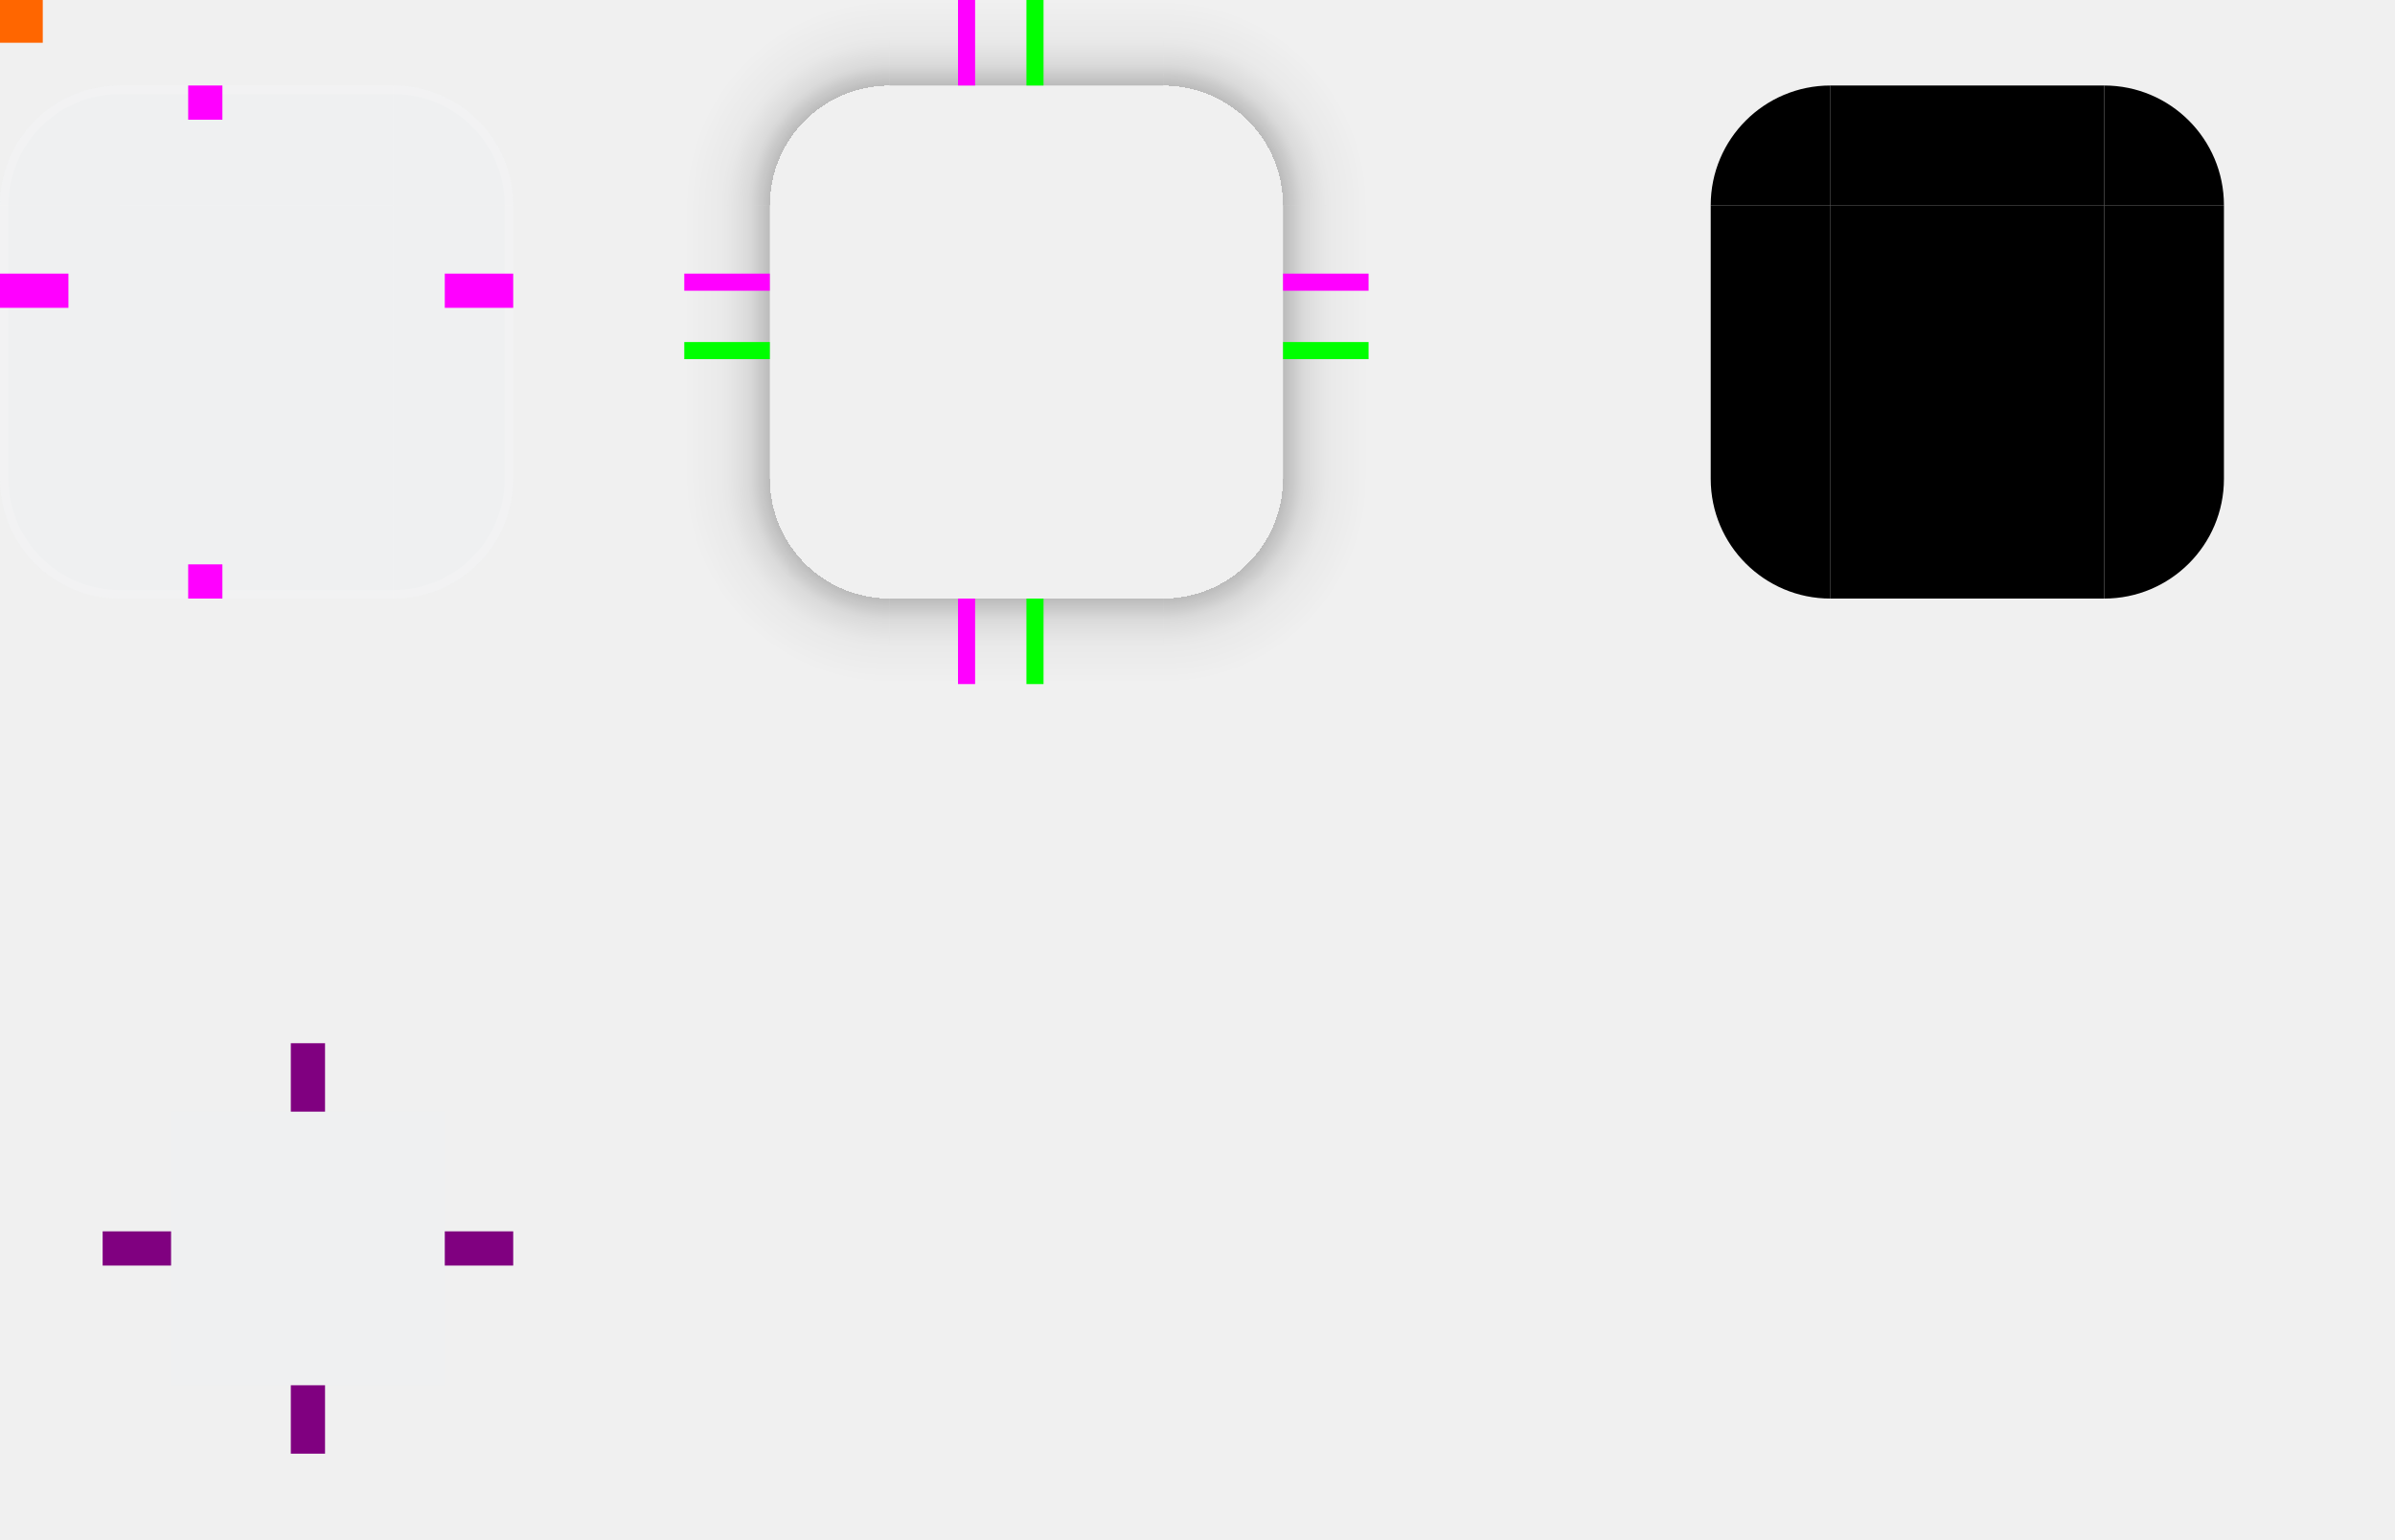
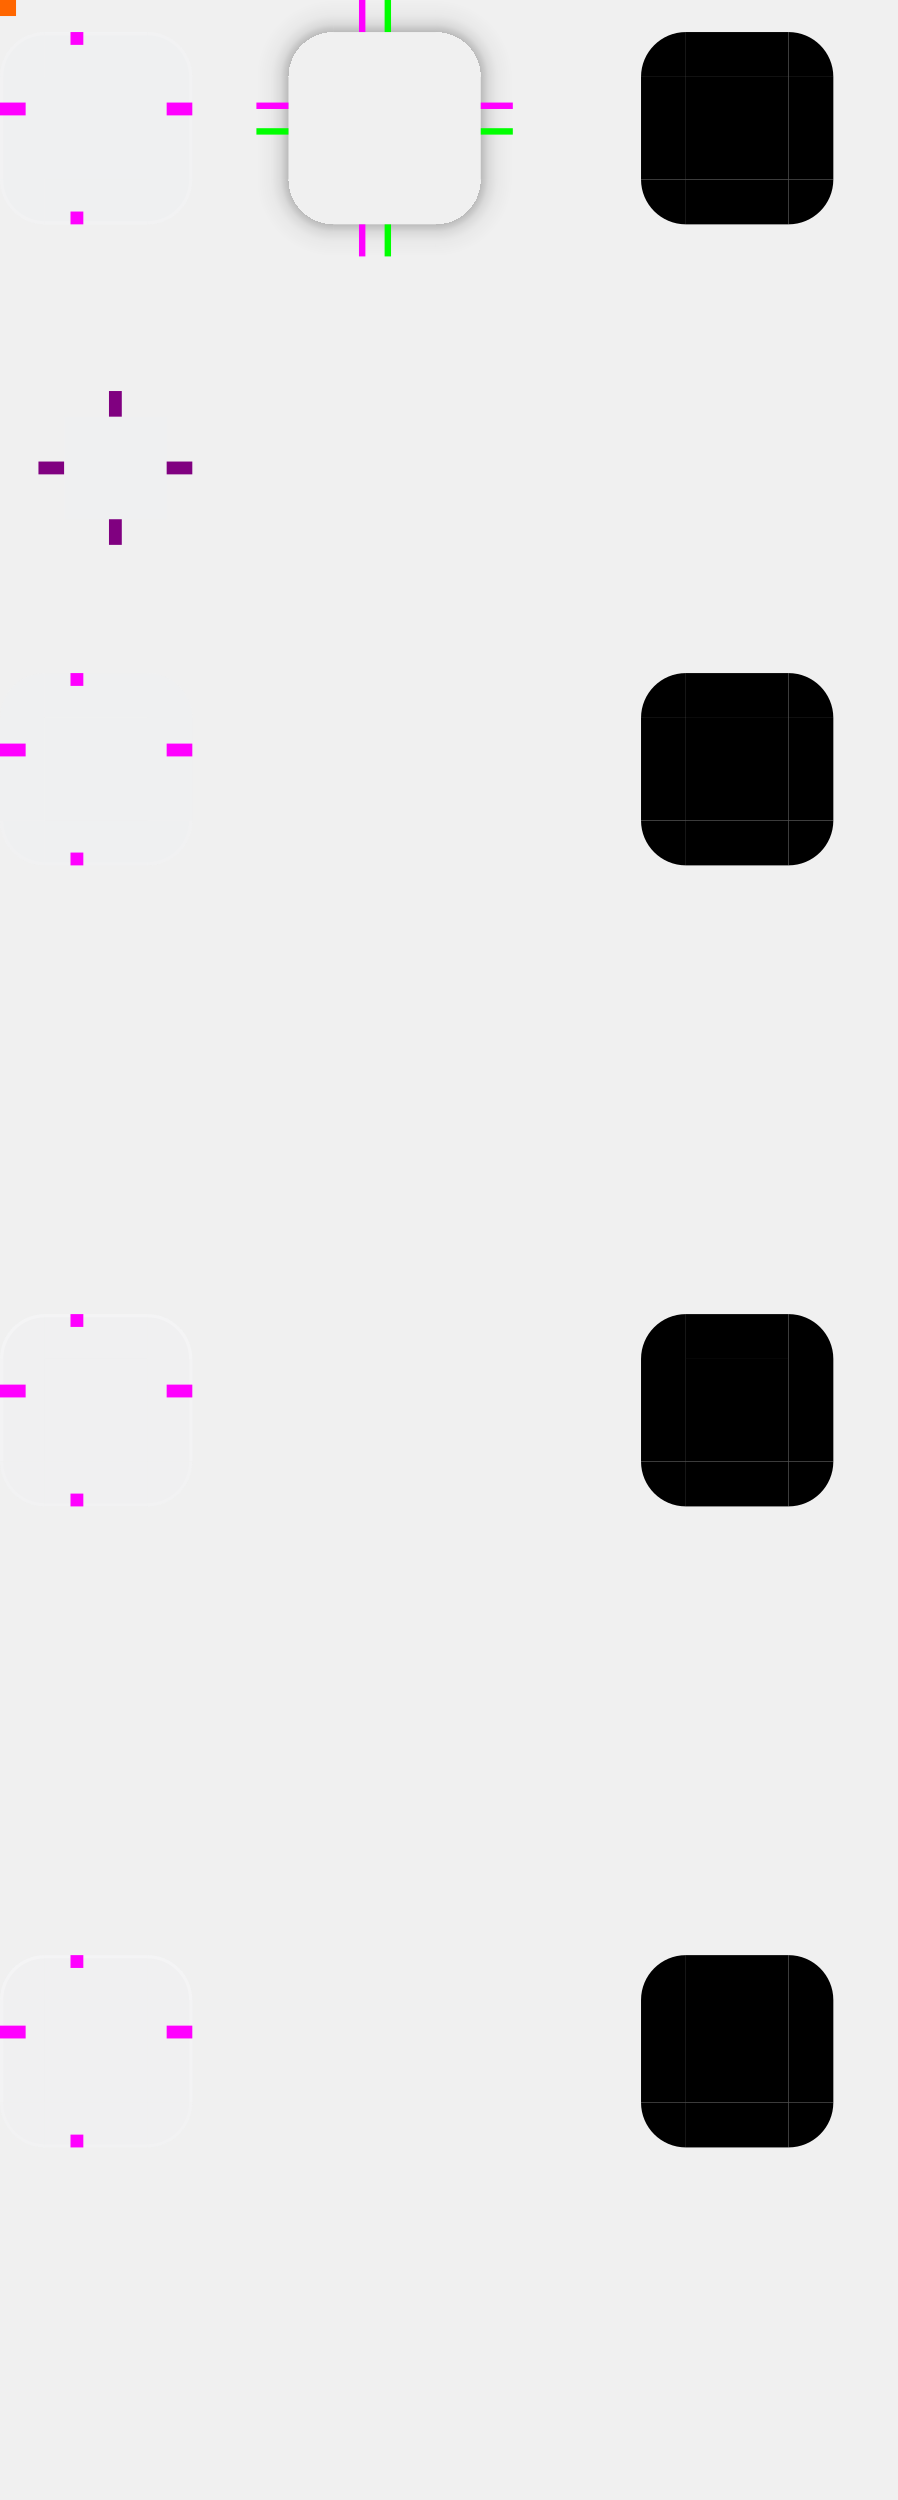
- <svg xmlns="http://www.w3.org/2000/svg" id="svg2" version="1.1" width="280" height="180" viewBox="0 0 280 180">
+ <svg xmlns="http://www.w3.org/2000/svg" id="svg2" version="1.1" width="280" height="780" viewBox="0 0 280 780">
  <defs>
    <style type="text/css" id="current-color-scheme">
    .ColorScheme-Text { color:#232629; stop-color:#232629; }
    .ColorScheme-Background { color:#eff0f1; stop-color:#eff0f1; }
  </style>
    <linearGradient id="s-cima" x1="0" y1="0" x2="0" y2="1">
      <stop offset="0" stop-color="#000" stop-opacity="0" />
      <stop offset="0.45" stop-color="#000" stop-opacity="0.026" />
      <stop offset="0.75" stop-color="#000" stop-opacity="0.088" />
      <stop offset="1" stop-color="#000" stop-opacity="0.22" />
    </linearGradient>
    <linearGradient id="s-baixo" x1="0" y1="1" x2="0" y2="0">
      <stop offset="0" stop-color="#000" stop-opacity="0" />
      <stop offset="0.45" stop-color="#000" stop-opacity="0.026" />
      <stop offset="0.75" stop-color="#000" stop-opacity="0.088" />
      <stop offset="1" stop-color="#000" stop-opacity="0.22" />
    </linearGradient>
    <linearGradient id="s-esq" x1="0" y1="0" x2="1" y2="0">
      <stop offset="0" stop-color="#000" stop-opacity="0" />
      <stop offset="0.45" stop-color="#000" stop-opacity="0.026" />
      <stop offset="0.75" stop-color="#000" stop-opacity="0.088" />
      <stop offset="1" stop-color="#000" stop-opacity="0.22" />
    </linearGradient>
    <linearGradient id="s-dir" x1="1" y1="0" x2="0" y2="0">
      <stop offset="0" stop-color="#000" stop-opacity="0" />
      <stop offset="0.45" stop-color="#000" stop-opacity="0.026" />
      <stop offset="0.75" stop-color="#000" stop-opacity="0.088" />
      <stop offset="1" stop-color="#000" stop-opacity="0.22" />
    </linearGradient>
    <radialGradient id="s-tl" cx="1" cy="1" r="1">
      <stop offset="0" stop-color="#000" stop-opacity="0" />
      <stop offset="0.583" stop-color="#000" stop-opacity="0" />
      <stop offset="0.583" stop-color="#000" stop-opacity="0.22" />
      <stop offset="0.688" stop-color="#000" stop-opacity="0.088" />
      <stop offset="0.812" stop-color="#000" stop-opacity="0.026" />
      <stop offset="1" stop-color="#000" stop-opacity="0" />
    </radialGradient>
    <radialGradient id="s-tr" cx="0" cy="1" r="1">
      <stop offset="0" stop-color="#000" stop-opacity="0" />
      <stop offset="0.583" stop-color="#000" stop-opacity="0" />
      <stop offset="0.583" stop-color="#000" stop-opacity="0.22" />
      <stop offset="0.688" stop-color="#000" stop-opacity="0.088" />
      <stop offset="0.812" stop-color="#000" stop-opacity="0.026" />
      <stop offset="1" stop-color="#000" stop-opacity="0" />
    </radialGradient>
    <radialGradient id="s-bl" cx="1" cy="0" r="1">
      <stop offset="0" stop-color="#000" stop-opacity="0" />
      <stop offset="0.583" stop-color="#000" stop-opacity="0" />
      <stop offset="0.583" stop-color="#000" stop-opacity="0.22" />
      <stop offset="0.688" stop-color="#000" stop-opacity="0.088" />
      <stop offset="0.812" stop-color="#000" stop-opacity="0.026" />
      <stop offset="1" stop-color="#000" stop-opacity="0" />
    </radialGradient>
    <radialGradient id="s-br" cx="0" cy="0" r="1">
      <stop offset="0" stop-color="#000" stop-opacity="0" />
      <stop offset="0.583" stop-color="#000" stop-opacity="0" />
      <stop offset="0.583" stop-color="#000" stop-opacity="0.22" />
      <stop offset="0.688" stop-color="#000" stop-opacity="0.088" />
      <stop offset="0.812" stop-color="#000" stop-opacity="0.026" />
      <stop offset="1" stop-color="#000" stop-opacity="0" />
    </radialGradient>
  </defs>
  <g id="topleft" transform="translate(0,10)">
    <rect fill="#000000" opacity="0.001" width="14" height="14" />
    <path class="ColorScheme-Background" fill="currentColor" opacity="0.88" d="M0,14 H14 V0 A14,14 0 0 0 0,14 Z" />
    <path fill="#ffffff" opacity="0.16" d="M0,14 A14,14 0 0 1 14,0 V1 A13,13 0 0 0 1,14 Z" />
  </g>
  <g id="topright" transform="translate(46,10)">
    <rect fill="#000000" opacity="0.001" width="14" height="14" />
    <path class="ColorScheme-Background" fill="currentColor" opacity="0.88" d="M0,0 V14 H14 A14,14 0 0 0 0,0 Z" />
    <path fill="#ffffff" opacity="0.16" d="M0,0 A14,14 0 0 1 14,14 H13 A13,13 0 0 0 0,1 Z" />
  </g>
  <g id="bottomleft" transform="translate(0,56)">
    <rect fill="#000000" opacity="0.001" width="14" height="14" />
    <path class="ColorScheme-Background" fill="currentColor" opacity="0.88" d="M0,0 H14 V14 A14,14 0 0 1 0,0 Z" />
    <path fill="#ffffff" opacity="0.16" d="M14,14 A14,14 0 0 1 0,0 H1 A13,13 0 0 0 14,13 Z" />
  </g>
  <g id="bottomright" transform="translate(46,56)">
    <rect fill="#000000" opacity="0.001" width="14" height="14" />
    <path class="ColorScheme-Background" fill="currentColor" opacity="0.88" d="M0,0 H14 A14,14 0 0 1 0,14 Z" />
    <path fill="#ffffff" opacity="0.16" d="M14,0 A14,14 0 0 1 0,14 V13 A13,13 0 0 0 13,0 Z" />
  </g>
  <g id="top" transform="translate(14,10)">
    <rect class="ColorScheme-Background" fill="currentColor" opacity="0.88" width="32" height="14" />
    <rect fill="#ffffff" opacity="0.16" width="32" height="1" />
  </g>
  <g id="bottom" transform="translate(14,56)">
    <rect class="ColorScheme-Background" fill="currentColor" opacity="0.88" width="32" height="14" />
    <rect fill="#ffffff" opacity="0.16" y="13" width="32" height="1" />
  </g>
  <g id="left" transform="translate(0,24)">
    <rect class="ColorScheme-Background" fill="currentColor" opacity="0.88" width="14" height="32" />
    <rect fill="#ffffff" opacity="0.16" width="1" height="32" />
  </g>
  <g id="right" transform="translate(46,24)">
    <rect class="ColorScheme-Background" fill="currentColor" opacity="0.88" width="14" height="32" />
    <rect fill="#ffffff" opacity="0.16" x="13" width="1" height="32" />
  </g>
  <g id="center" transform="translate(14,24)">
    <rect class="ColorScheme-Background" fill="currentColor" opacity="0.88" width="32" height="32" />
  </g>
  <rect id="hint-tile-center" width="5" height="5" fill="#ff6600" />
  <rect id="hint-top-margin" x="22" y="10" width="4" height="4" fill="#ff00ff" />
  <rect id="hint-bottom-margin" x="22" y="66" width="4" height="4" fill="#ff00ff" />
  <rect id="hint-left-margin" x="0" y="32" width="8" height="4" fill="#ff00ff" />
  <rect id="hint-right-margin" x="52" y="32" width="8" height="4" fill="#ff00ff" />
  <rect id="hint-top-inset" x="30" y="10" width="4" height="0" fill="#00ff00" />
  <rect id="hint-bottom-inset" x="30" y="70" width="4" height="0" fill="#00ff00" />
  <rect id="hint-left-inset" x="0" y="40" width="0" height="4" fill="#00ff00" />
  <rect id="hint-right-inset" x="60" y="40" width="0" height="4" fill="#00ff00" />
  <rect id="thick-center" class="ColorScheme-Background" fill="currentColor" x="20" y="130" width="32" height="32" />
  <rect id="thick-hint-top-margin" x="34" y="122" width="4" height="8" fill="#800080" />
  <rect id="thick-hint-bottom-margin" x="34" y="162" width="4" height="8" fill="#800080" />
  <rect id="thick-hint-left-margin" x="12" y="144" width="8" height="4" fill="#800080" />
  <rect id="thick-hint-right-margin" x="52" y="144" width="8" height="4" fill="#800080" />
  <rect id="shadow-topleft" x="80" y="0" width="24" height="24" fill="url(#s-tl)" />
  <rect id="shadow-topright" x="136" y="0" width="24" height="24" fill="url(#s-tr)" />
  <rect id="shadow-bottomleft" x="80" y="56" width="24" height="24" fill="url(#s-bl)" />
  <rect id="shadow-bottomright" x="136" y="56" width="24" height="24" fill="url(#s-br)" />
  <g id="shadow-top">
    <rect x="104" y="0" width="32" height="10" fill="url(#s-cima)" />
    <rect fill="#000000" opacity="0.001" x="104" y="10" width="32" height="14" />
  </g>
  <g id="shadow-bottom">
    <rect fill="#000000" opacity="0.001" x="104" y="56" width="32" height="14" />
    <rect x="104" y="70" width="32" height="10" fill="url(#s-baixo)" />
  </g>
  <g id="shadow-left">
    <rect x="80" y="24" width="10" height="32" fill="url(#s-esq)" />
    <rect fill="#000000" opacity="0.001" x="90" y="24" width="14" height="32" />
  </g>
  <g id="shadow-right">
    <rect fill="#000000" opacity="0.001" x="136" y="24" width="14" height="32" />
    <rect x="150" y="24" width="10" height="32" fill="url(#s-dir)" />
  </g>
  <rect id="shadow-center" fill="#000000" opacity="0.001" x="104" y="24" width="32" height="32" />
  <rect id="shadow-hint-top-margin" x="112" y="0" width="2" height="10" fill="#ff00ff" />
  <rect id="shadow-hint-bottom-margin" x="112" y="70" width="2" height="10" fill="#ff00ff" />
  <rect id="shadow-hint-left-margin" x="80" y="32" width="10" height="2" fill="#ff00ff" />
  <rect id="shadow-hint-right-margin" x="150" y="32" width="10" height="2" fill="#ff00ff" />
  <rect id="shadow-hint-top-inset" x="120" y="0" width="2" height="10" fill="#00ff00" />
  <rect id="shadow-hint-bottom-inset" x="120" y="70" width="2" height="10" fill="#00ff00" />
  <rect id="shadow-hint-left-inset" x="80" y="40" width="10" height="2" fill="#00ff00" />
  <rect id="shadow-hint-right-inset" x="150" y="40" width="10" height="2" fill="#00ff00" />
  <path id="mask-topleft" d="M200,24 H214 V10 A14,14 0 0 0 200,24 Z" />
  <path id="mask-topright" d="M246,10 V24 H260 A14,14 0 0 0 246,10 Z" />
  <path id="mask-bottomleft" d="M200,56 H214 V70 A14,14 0 0 1 200,56 Z" />
  <path id="mask-bottomright" d="M246,56 H260 A14,14 0 0 1 246,70 Z" />
  <rect id="mask-top" x="214" y="10" width="32" height="14" />
  <rect id="mask-bottom" x="214" y="56" width="32" height="14" />
  <rect id="mask-left" x="200" y="24" width="14" height="32" />
  <rect id="mask-right" x="246" y="24" width="14" height="32" />
  <rect id="mask-center" x="214" y="24" width="32" height="32" />
+   <g id="north-topleft" transform="translate(0,210)">
+     <rect fill="#000000" opacity="0.001" width="14" height="14" />
+     <path class="ColorScheme-Background" fill="currentColor" opacity="0.74" d="M0,14 H14 V0 A14,14 0 0 0 0,14 Z" />
+     <path fill="#ffffff" opacity="0" d="M0,14 A14,14 0 0 1 14,0 V1 A13,13 0 0 0 1,14 Z" />
+   </g>
+   <g id="north-topright" transform="translate(46,210)">
+     <rect fill="#000000" opacity="0.001" width="14" height="14" />
+     <path class="ColorScheme-Background" fill="currentColor" opacity="0.74" d="M0,0 V14 H14 A14,14 0 0 0 0,0 Z" />
+     <path fill="#ffffff" opacity="0" d="M0,0 A14,14 0 0 1 14,14 H13 A13,13 0 0 0 0,1 Z" />
+   </g>
+   <g id="north-bottomleft" transform="translate(0,256)">
+     <rect fill="#000000" opacity="0.001" width="14" height="14" />
+     <path class="ColorScheme-Background" fill="currentColor" opacity="0.74" d="M0,0 H14 V14 A14,14 0 0 1 0,0 Z" />
+     <path fill="#ffffff" opacity="0.1" d="M14,14 A14,14 0 0 1 0,0 H1 A13,13 0 0 0 14,13 Z" />
+   </g>
+   <g id="north-bottomright" transform="translate(46,256)">
+     <rect fill="#000000" opacity="0.001" width="14" height="14" />
+     <path class="ColorScheme-Background" fill="currentColor" opacity="0.74" d="M0,0 H14 A14,14 0 0 1 0,14 Z" />
+     <path fill="#ffffff" opacity="0.1" d="M14,0 A14,14 0 0 1 0,14 V13 A13,13 0 0 0 13,0 Z" />
+   </g>
+   <g id="north-top" transform="translate(14,210)">
+     <rect class="ColorScheme-Background" fill="currentColor" opacity="0.74" width="32" height="14" />
+     <rect fill="#ffffff" opacity="0" width="32" height="1" />
+   </g>
+   <g id="north-bottom" transform="translate(14,256)">
+     <rect class="ColorScheme-Background" fill="currentColor" opacity="0.74" width="32" height="14" />
+     <rect fill="#ffffff" opacity="0.1" y="13" width="32" height="1" />
+   </g>
+   <g id="north-left" transform="translate(0,224)">
+     <rect class="ColorScheme-Background" fill="currentColor" opacity="0.74" width="14" height="32" />
+     <rect fill="#ffffff" opacity="0" width="1" height="32" />
+   </g>
+   <g id="north-right" transform="translate(46,224)">
+     <rect class="ColorScheme-Background" fill="currentColor" opacity="0.74" width="14" height="32" />
+     <rect fill="#ffffff" opacity="0" x="13" width="1" height="32" />
+   </g>
+   <g id="north-center" transform="translate(14,224)">
+     <rect class="ColorScheme-Background" fill="currentColor" opacity="0.74" width="32" height="32" />
+   </g>
+   <rect id="north-hint-top-margin" x="22" y="210" width="4" height="4" fill="#ff00ff" />
+   <rect id="north-hint-bottom-margin" x="22" y="266" width="4" height="4" fill="#ff00ff" />
+   <rect id="north-hint-left-margin" x="0" y="232" width="8" height="4" fill="#ff00ff" />
+   <rect id="north-hint-right-margin" x="52" y="232" width="8" height="4" fill="#ff00ff" />
+   <rect id="north-hint-top-inset" x="30" y="210" width="4" height="0" fill="#00ff00" />
+   <rect id="north-hint-bottom-inset" x="30" y="270" width="4" height="0" fill="#00ff00" />
+   <rect id="north-hint-left-inset" x="0" y="240" width="0" height="4" fill="#00ff00" />
+   <rect id="north-hint-right-inset" x="60" y="240" width="0" height="4" fill="#00ff00" />
+   <path id="mask-north-topleft" d="M200,224 H214 V210 A14,14 0 0 0 200,224 Z" />
+   <path id="mask-north-topright" d="M246,210 V224 H260 A14,14 0 0 0 246,210 Z" />
+   <path id="mask-north-bottomleft" d="M200,256 H214 V270 A14,14 0 0 1 200,256 Z" />
+   <path id="mask-north-bottomright" d="M246,256 H260 A14,14 0 0 1 246,270 Z" />
+   <rect id="mask-north-top" x="214" y="210" width="32" height="14" />
+   <rect id="mask-north-bottom" x="214" y="256" width="32" height="14" />
+   <rect id="mask-north-left" x="200" y="224" width="14" height="32" />
+   <rect id="mask-north-right" x="246" y="224" width="14" height="32" />
+   <rect id="mask-north-center" x="214" y="224" width="32" height="32" />
+   <g id="west-topleft" transform="translate(0,410)">
+     <rect fill="#000000" opacity="0.001" width="14" height="14" />
+     <path class="ColorScheme-Background" fill="currentColor" opacity="0.7" d="M0,14 H14 V0 A14,14 0 0 0 0,14 Z" />
+     <path fill="#ffffff" opacity="0.28" d="M0,14 A14,14 0 0 1 14,0 V1 A13,13 0 0 0 1,14 Z" />
+   </g>
+   <g id="west-topright" transform="translate(46,410)">
+     <rect fill="#000000" opacity="0.001" width="14" height="14" />
+     <path class="ColorScheme-Background" fill="currentColor" opacity="0.7" d="M0,0 V14 H14 A14,14 0 0 0 0,0 Z" />
+     <path fill="#ffffff" opacity="0.28" d="M0,0 A14,14 0 0 1 14,14 H13 A13,13 0 0 0 0,1 Z" />
+   </g>
+   <g id="west-bottomleft" transform="translate(0,456)">
+     <rect fill="#000000" opacity="0.001" width="14" height="14" />
+     <path class="ColorScheme-Background" fill="currentColor" opacity="0.7" d="M0,0 H14 V14 A14,14 0 0 1 0,0 Z" />
+     <path fill="#ffffff" opacity="0.12" d="M14,14 A14,14 0 0 1 0,0 H1 A13,13 0 0 0 14,13 Z" />
+   </g>
+   <g id="west-bottomright" transform="translate(46,456)">
+     <rect fill="#000000" opacity="0.001" width="14" height="14" />
+     <path class="ColorScheme-Background" fill="currentColor" opacity="0.7" d="M0,0 H14 A14,14 0 0 1 0,14 Z" />
+     <path fill="#ffffff" opacity="0.12" d="M14,0 A14,14 0 0 1 0,14 V13 A13,13 0 0 0 13,0 Z" />
+   </g>
+   <g id="west-top" transform="translate(14,410)">
+     <rect class="ColorScheme-Background" fill="currentColor" opacity="0.7" width="32" height="14" />
+     <rect fill="#ffffff" opacity="0.28" width="32" height="1" />
+   </g>
+   <g id="west-bottom" transform="translate(14,456)">
+     <rect class="ColorScheme-Background" fill="currentColor" opacity="0.7" width="32" height="14" />
+     <rect fill="#ffffff" opacity="0.12" y="13" width="32" height="1" />
+   </g>
+   <g id="west-left" transform="translate(0,424)">
+     <rect class="ColorScheme-Background" fill="currentColor" opacity="0.7" width="14" height="32" />
+     <rect fill="#ffffff" opacity="0.18" width="1" height="32" />
+   </g>
+   <g id="west-right" transform="translate(46,424)">
+     <rect class="ColorScheme-Background" fill="currentColor" opacity="0.7" width="14" height="32" />
+     <rect fill="#ffffff" opacity="0.18" x="13" width="1" height="32" />
+   </g>
+   <g id="west-center" transform="translate(14,424)">
+     <rect class="ColorScheme-Background" fill="currentColor" opacity="0.7" width="32" height="32" />
+   </g>
+   <rect id="west-hint-top-margin" x="22" y="410" width="4" height="4" fill="#ff00ff" />
+   <rect id="west-hint-bottom-margin" x="22" y="466" width="4" height="4" fill="#ff00ff" />
+   <rect id="west-hint-left-margin" x="0" y="432" width="8" height="4" fill="#ff00ff" />
+   <rect id="west-hint-right-margin" x="52" y="432" width="8" height="4" fill="#ff00ff" />
+   <rect id="west-hint-top-inset" x="30" y="410" width="4" height="0" fill="#00ff00" />
+   <rect id="west-hint-bottom-inset" x="30" y="470" width="4" height="0" fill="#00ff00" />
+   <rect id="west-hint-left-inset" x="0" y="440" width="0" height="4" fill="#00ff00" />
+   <rect id="west-hint-right-inset" x="60" y="440" width="0" height="4" fill="#00ff00" />
+   <path id="mask-west-topleft" d="M200,424 H214 V410 A14,14 0 0 0 200,424 Z" />
+   <path id="mask-west-topright" d="M246,410 V424 H260 A14,14 0 0 0 246,410 Z" />
+   <path id="mask-west-bottomleft" d="M200,456 H214 V470 A14,14 0 0 1 200,456 Z" />
+   <path id="mask-west-bottomright" d="M246,456 H260 A14,14 0 0 1 246,470 Z" />
+   <rect id="mask-west-top" x="214" y="410" width="32" height="14" />
+   <rect id="mask-west-bottom" x="214" y="456" width="32" height="14" />
+   <rect id="mask-west-left" x="200" y="424" width="14" height="32" />
+   <rect id="mask-west-right" x="246" y="424" width="14" height="32" />
+   <rect id="mask-west-center" x="214" y="424" width="32" height="32" />
+   <g id="east-topleft" transform="translate(0,610)">
+     <rect fill="#000000" opacity="0.001" width="14" height="14" />
+     <path class="ColorScheme-Background" fill="currentColor" opacity="0.7" d="M0,14 H14 V0 A14,14 0 0 0 0,14 Z" />
+     <path fill="#ffffff" opacity="0.28" d="M0,14 A14,14 0 0 1 14,0 V1 A13,13 0 0 0 1,14 Z" />
+   </g>
+   <g id="east-topright" transform="translate(46,610)">
+     <rect fill="#000000" opacity="0.001" width="14" height="14" />
+     <path class="ColorScheme-Background" fill="currentColor" opacity="0.7" d="M0,0 V14 H14 A14,14 0 0 0 0,0 Z" />
+     <path fill="#ffffff" opacity="0.28" d="M0,0 A14,14 0 0 1 14,14 H13 A13,13 0 0 0 0,1 Z" />
+   </g>
+   <g id="east-bottomleft" transform="translate(0,656)">
+     <rect fill="#000000" opacity="0.001" width="14" height="14" />
+     <path class="ColorScheme-Background" fill="currentColor" opacity="0.7" d="M0,0 H14 V14 A14,14 0 0 1 0,0 Z" />
+     <path fill="#ffffff" opacity="0.12" d="M14,14 A14,14 0 0 1 0,0 H1 A13,13 0 0 0 14,13 Z" />
+   </g>
+   <g id="east-bottomright" transform="translate(46,656)">
+     <rect fill="#000000" opacity="0.001" width="14" height="14" />
+     <path class="ColorScheme-Background" fill="currentColor" opacity="0.7" d="M0,0 H14 A14,14 0 0 1 0,14 Z" />
+     <path fill="#ffffff" opacity="0.12" d="M14,0 A14,14 0 0 1 0,14 V13 A13,13 0 0 0 13,0 Z" />
+   </g>
+   <g id="east-top" transform="translate(14,610)">
+     <rect class="ColorScheme-Background" fill="currentColor" opacity="0.7" width="32" height="14" />
+     <rect fill="#ffffff" opacity="0.28" width="32" height="1" />
+   </g>
+   <g id="east-bottom" transform="translate(14,656)">
+     <rect class="ColorScheme-Background" fill="currentColor" opacity="0.7" width="32" height="14" />
+     <rect fill="#ffffff" opacity="0.12" y="13" width="32" height="1" />
+   </g>
+   <g id="east-left" transform="translate(0,624)">
+     <rect class="ColorScheme-Background" fill="currentColor" opacity="0.7" width="14" height="32" />
+     <rect fill="#ffffff" opacity="0.18" width="1" height="32" />
+   </g>
+   <g id="east-right" transform="translate(46,624)">
+     <rect class="ColorScheme-Background" fill="currentColor" opacity="0.7" width="14" height="32" />
+     <rect fill="#ffffff" opacity="0.18" x="13" width="1" height="32" />
+   </g>
+   <g id="east-center" transform="translate(14,624)">
+     <rect class="ColorScheme-Background" fill="currentColor" opacity="0.7" width="32" height="32" />
+   </g>
+   <rect id="east-hint-top-margin" x="22" y="610" width="4" height="4" fill="#ff00ff" />
+   <rect id="east-hint-bottom-margin" x="22" y="666" width="4" height="4" fill="#ff00ff" />
+   <rect id="east-hint-left-margin" x="0" y="632" width="8" height="4" fill="#ff00ff" />
+   <rect id="east-hint-right-margin" x="52" y="632" width="8" height="4" fill="#ff00ff" />
+   <rect id="east-hint-top-inset" x="30" y="610" width="4" height="0" fill="#00ff00" />
+   <rect id="east-hint-bottom-inset" x="30" y="670" width="4" height="0" fill="#00ff00" />
+   <rect id="east-hint-left-inset" x="0" y="640" width="0" height="4" fill="#00ff00" />
+   <rect id="east-hint-right-inset" x="60" y="640" width="0" height="4" fill="#00ff00" />
+   <path id="mask-east-topleft" d="M200,624 H214 V610 A14,14 0 0 0 200,624 Z" />
+   <path id="mask-east-topright" d="M246,610 V624 H260 A14,14 0 0 0 246,610 Z" />
+   <path id="mask-east-bottomleft" d="M200,656 H214 V670 A14,14 0 0 1 200,656 Z" />
+   <path id="mask-east-bottomright" d="M246,656 H260 A14,14 0 0 1 246,670 Z" />
+   <rect id="mask-east-top" x="214" y="610" width="32" height="14" />
+   <rect id="mask-east-bottom" x="214" y="656" width="32" height="14" />
+   <rect id="mask-east-left" x="200" y="624" width="14" height="32" />
+   <rect id="mask-east-right" x="246" y="624" width="14" height="32" />
+   <rect id="mask-east-center" x="214" y="624" width="32" height="32" />
</svg>
